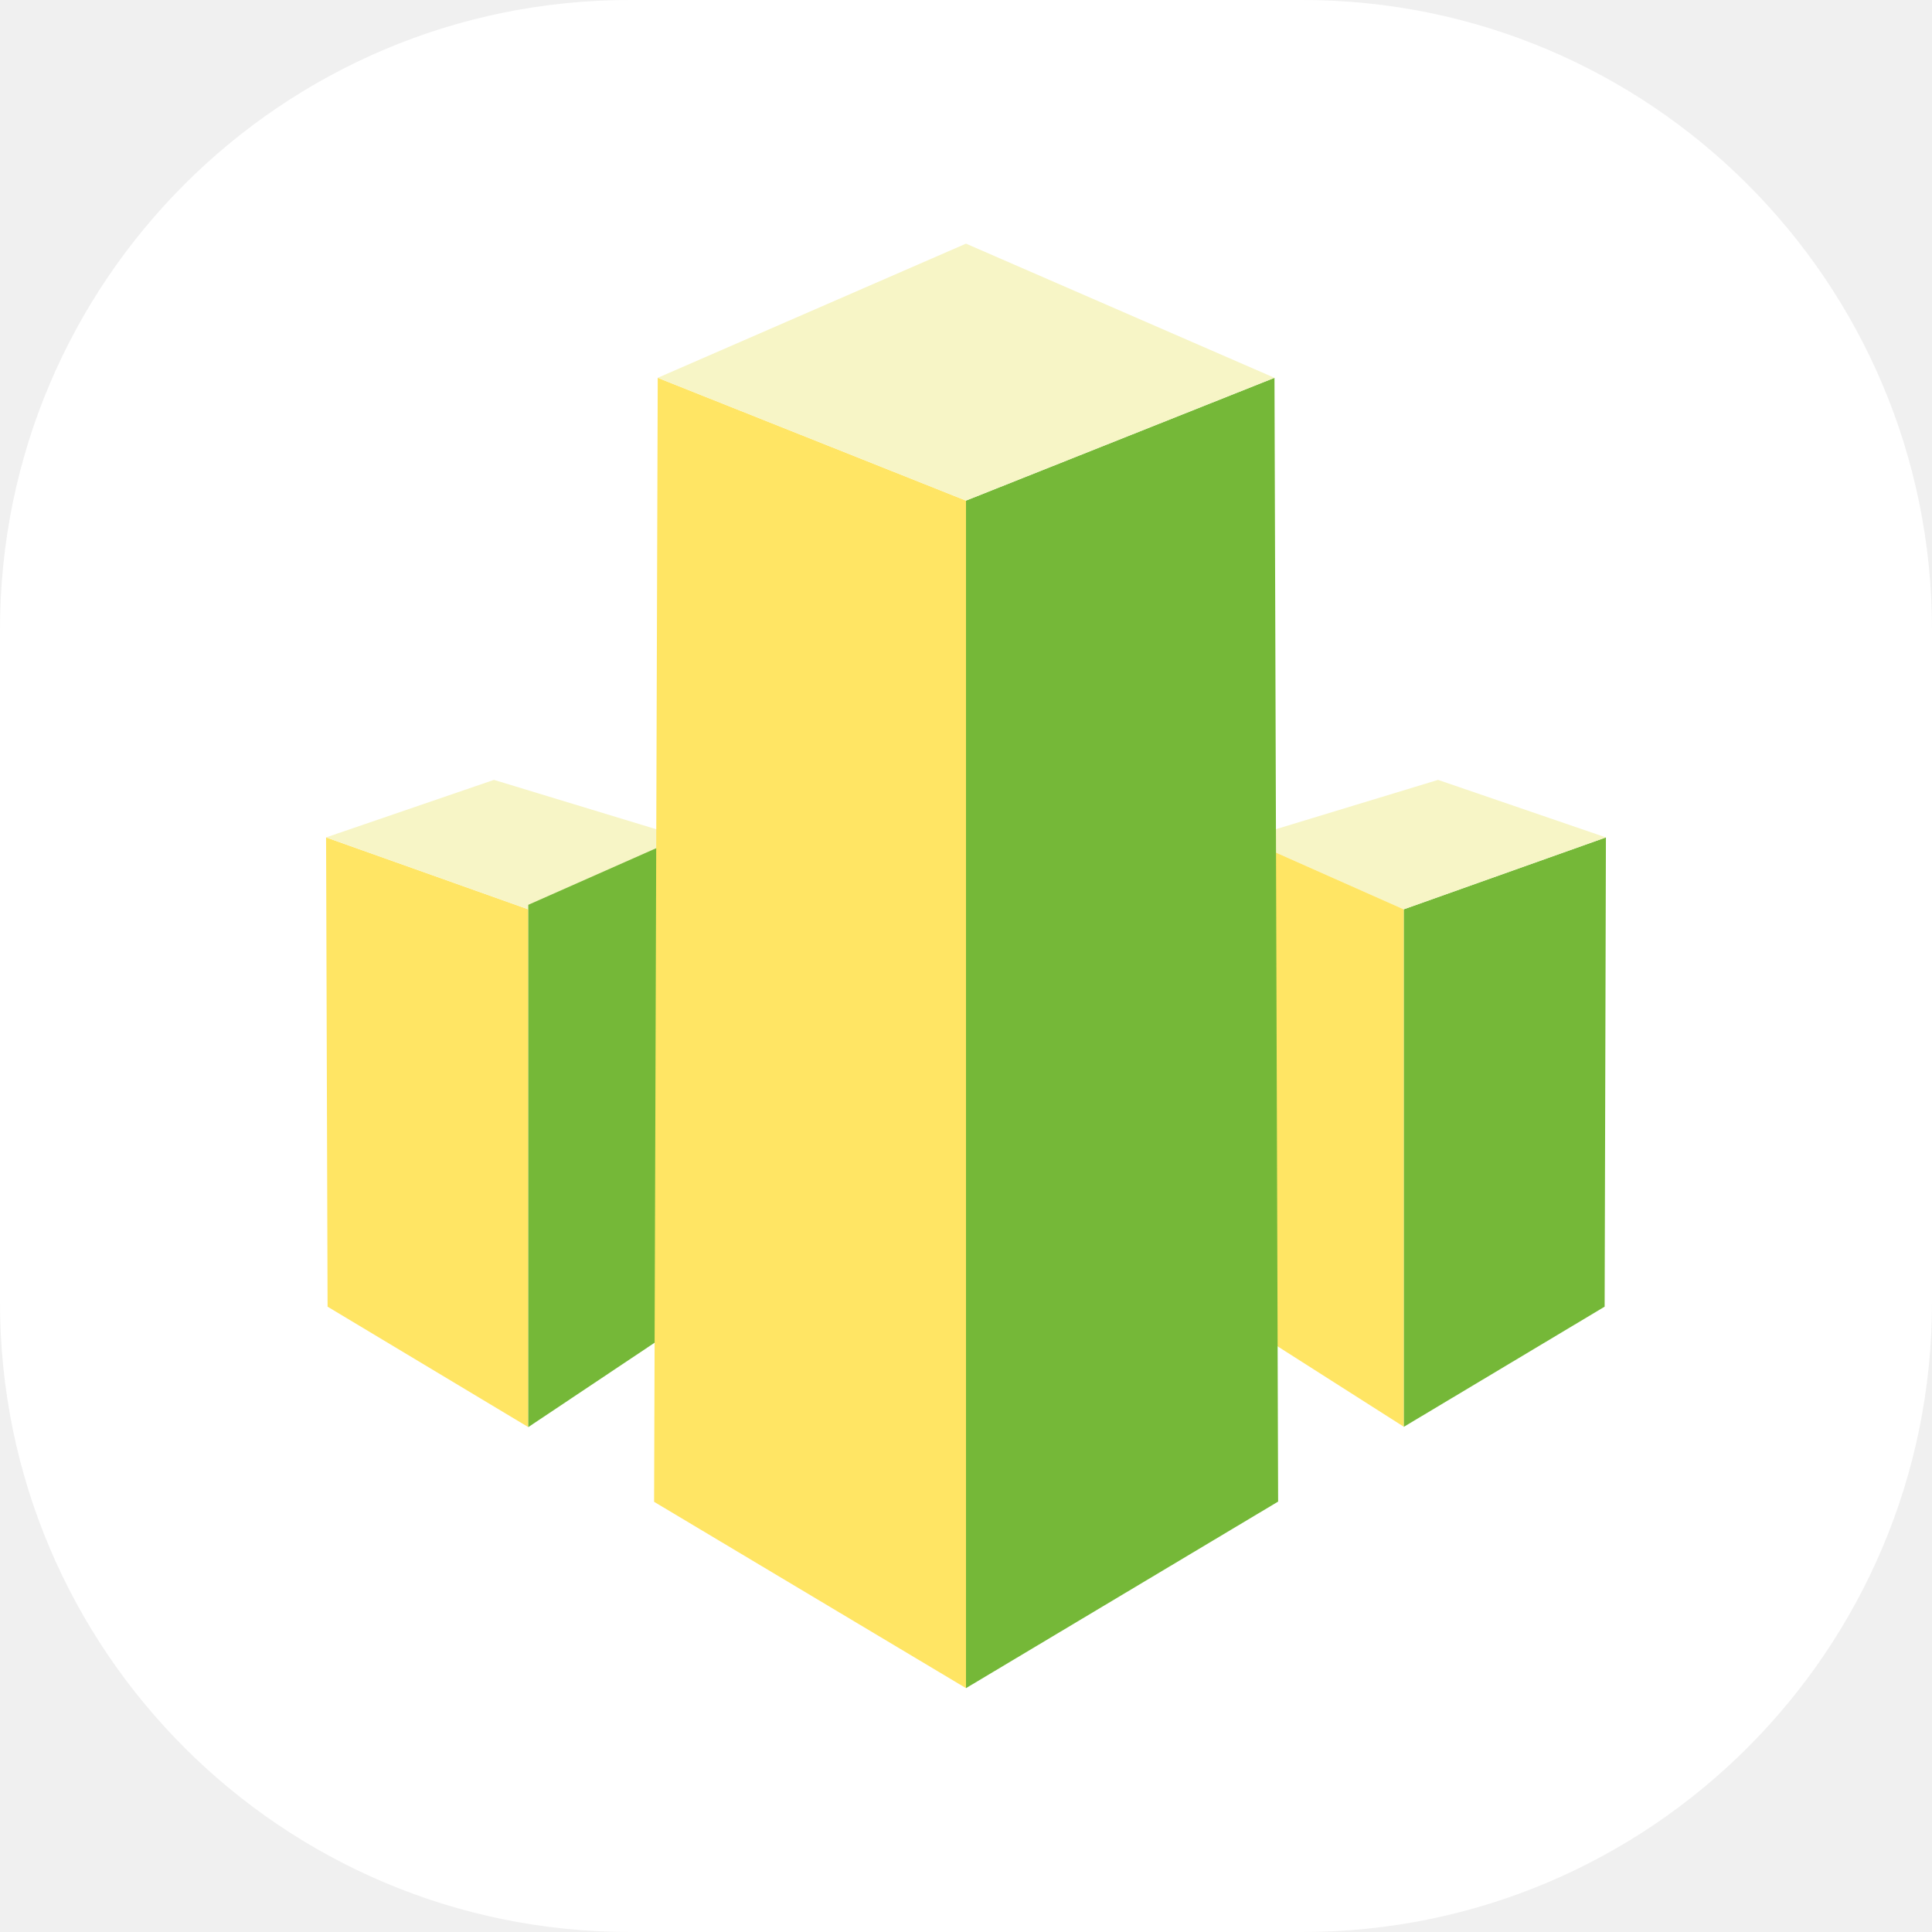
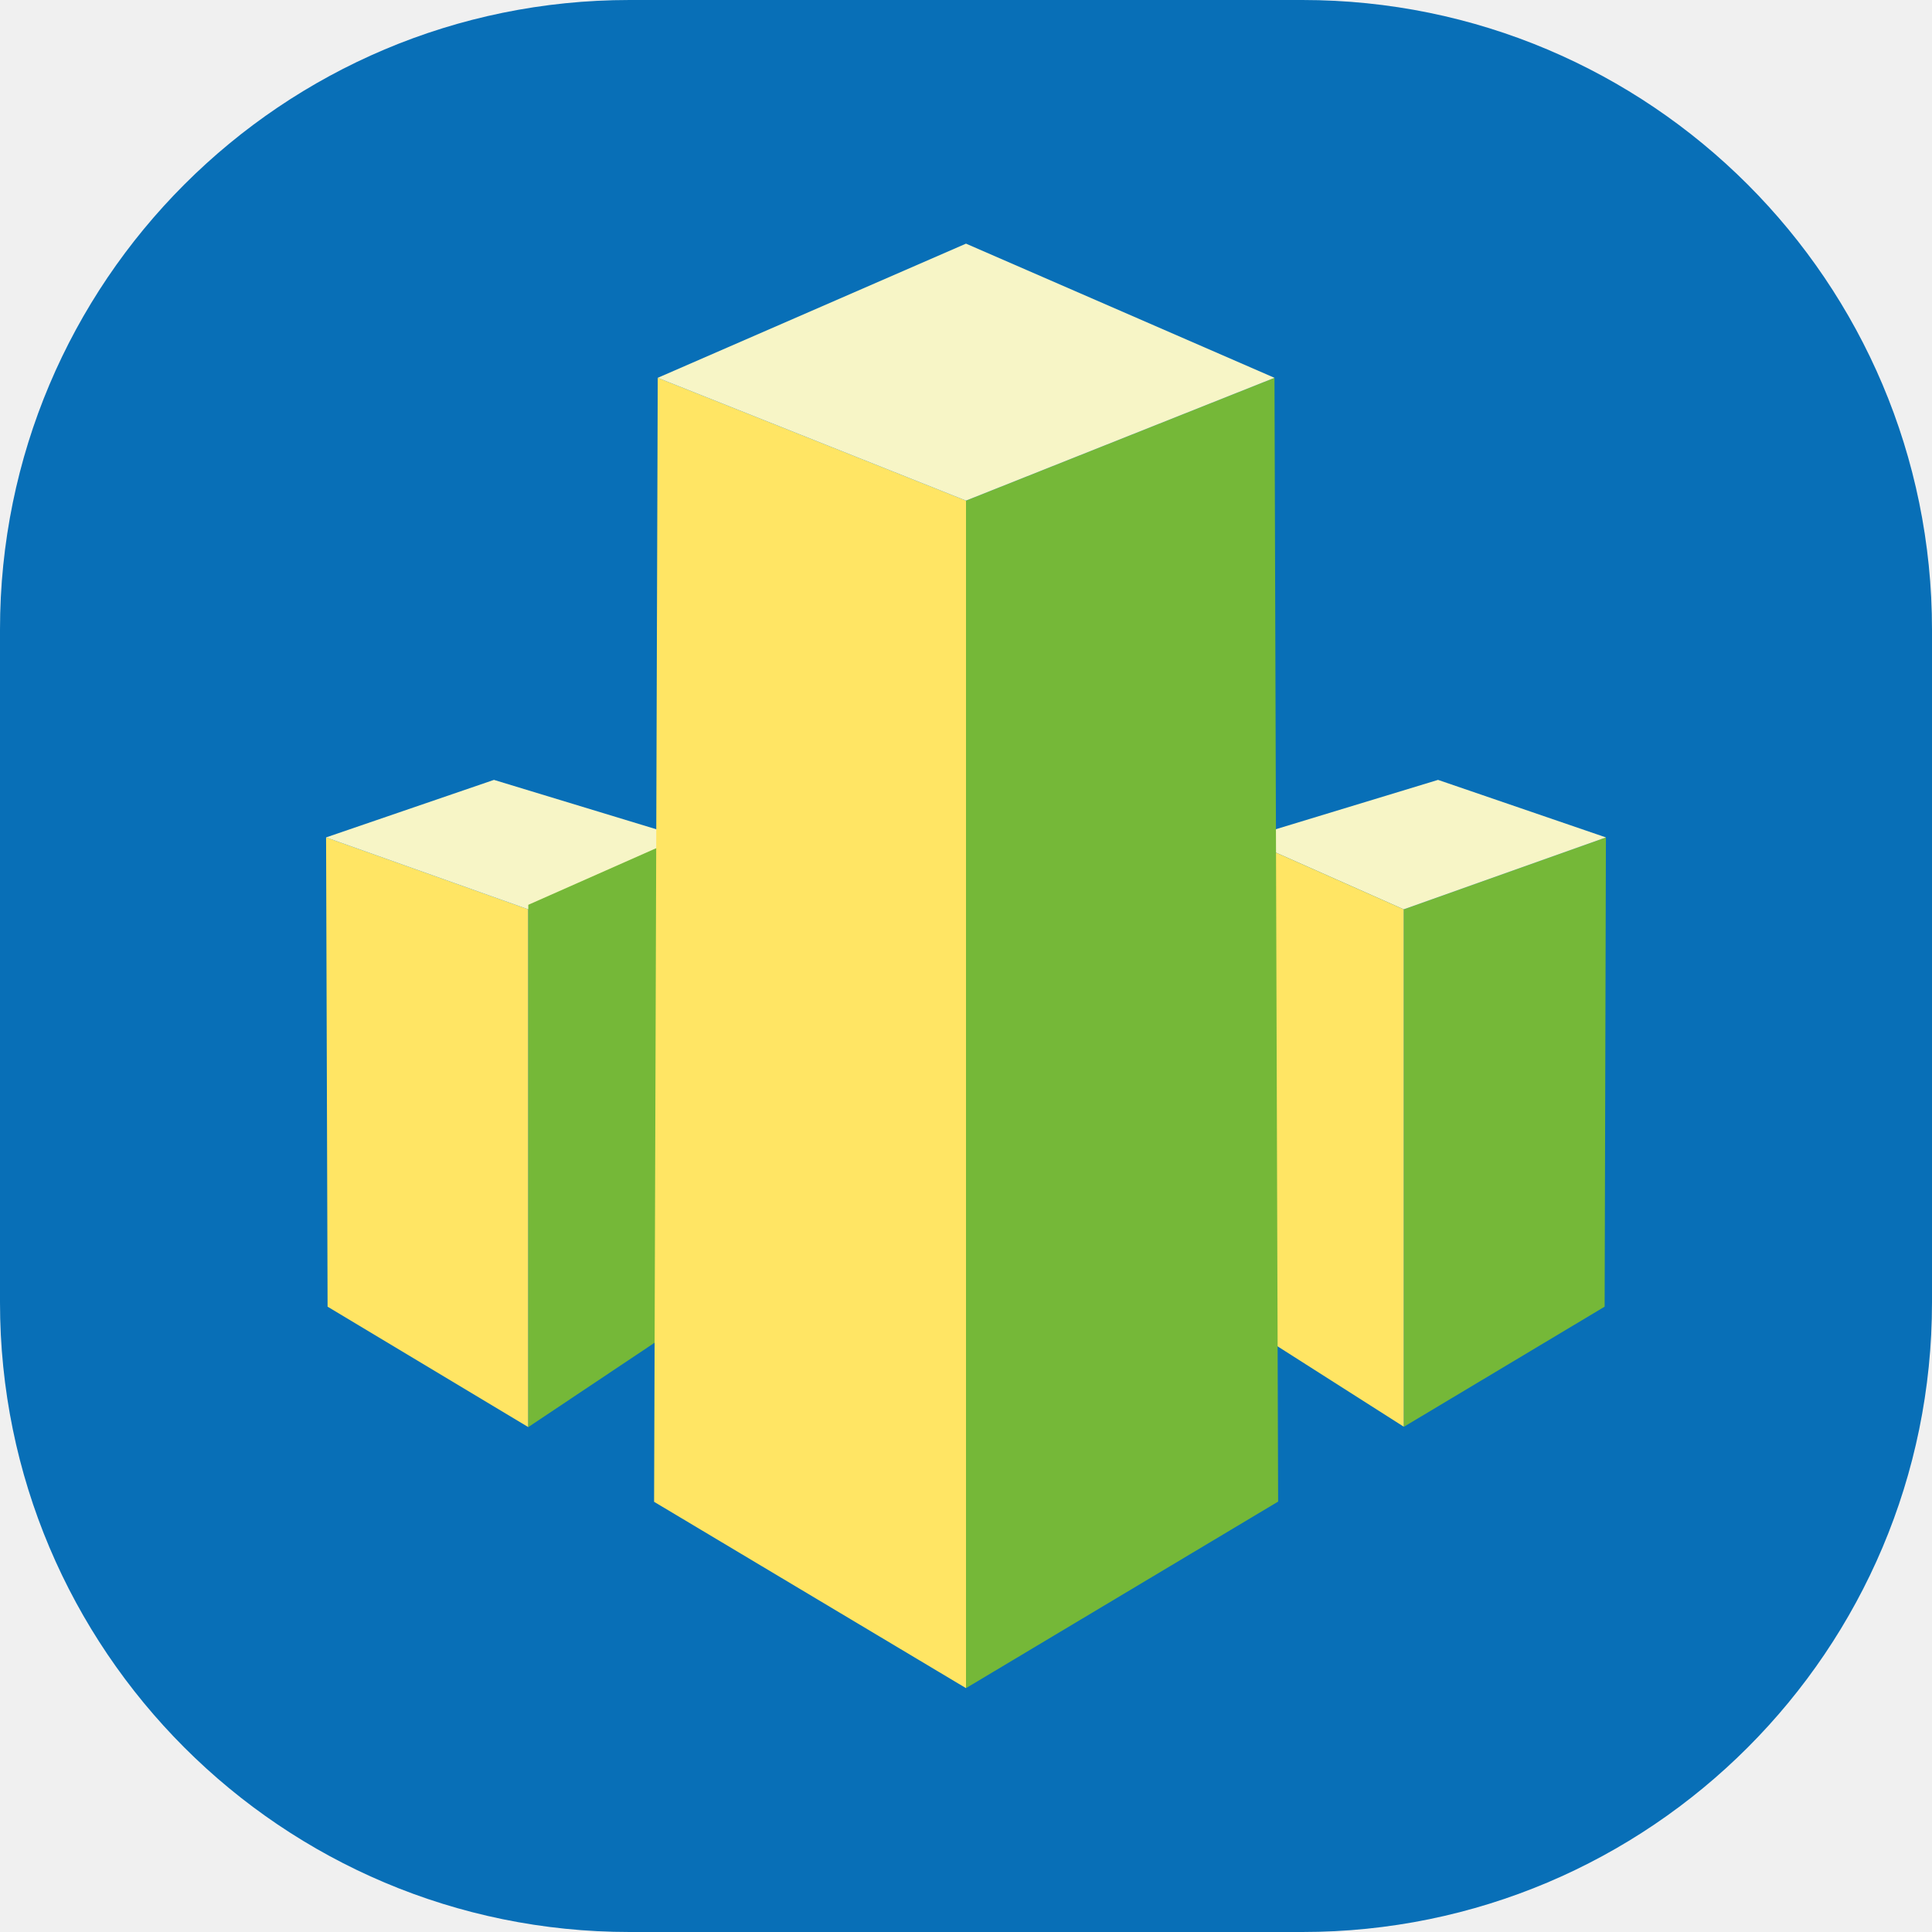
<svg xmlns="http://www.w3.org/2000/svg" id="Capa_1" data-name="Capa 1" viewBox="0 0 90 90">
-   <rect width="90" height="90" rx="29.33" style="fill:#fff" />
+   <rect width="90" height="90" rx="29.33" style="fill:#086FB7" />
  <polygon points="15.26 60.87 24.61 66.48 24.61 42.36 15.19 39.01 15.26 60.87" style="fill:#ffe564" />
  <polygon points="23.01 36.33 15.19 39.01 24.61 42.36 32.02 39.07 23.01 36.33" style="fill:#f7f5c6" />
  <polygon points="32.02 38.87 32.02 61.53 24.61 66.48 24.61 42.15 32.02 38.87" style="fill:#75b838" />
  <polygon points="74.75 60.87 65.39 66.47 65.39 42.36 74.81 39.01 74.75 60.87" style="fill:#75b838" />
  <polygon points="66.99 36.33 74.81 39.01 65.39 42.36 57.98 39.07 66.99 36.33" style="fill:#f7f5c6" />
  <polygon points="57.98 39.07 57.98 61.74 65.39 66.46 65.39 42.36 57.98 39.07" style="fill:#ffe564" />
  <polygon points="30.47 69.96 45 78.64 45 23.32 30.64 17.6 30.47 69.96" style="fill:#ffe564" />
  <polygon points="59.54 69.95 45 78.64 45 23.32 59.37 17.6 59.54 69.95" style="fill:#75b838" />
  <polygon points="45 11.35 30.64 17.6 45 23.32 59.37 17.6 45 11.35" style="fill:#f7f5c6" />
</svg>
